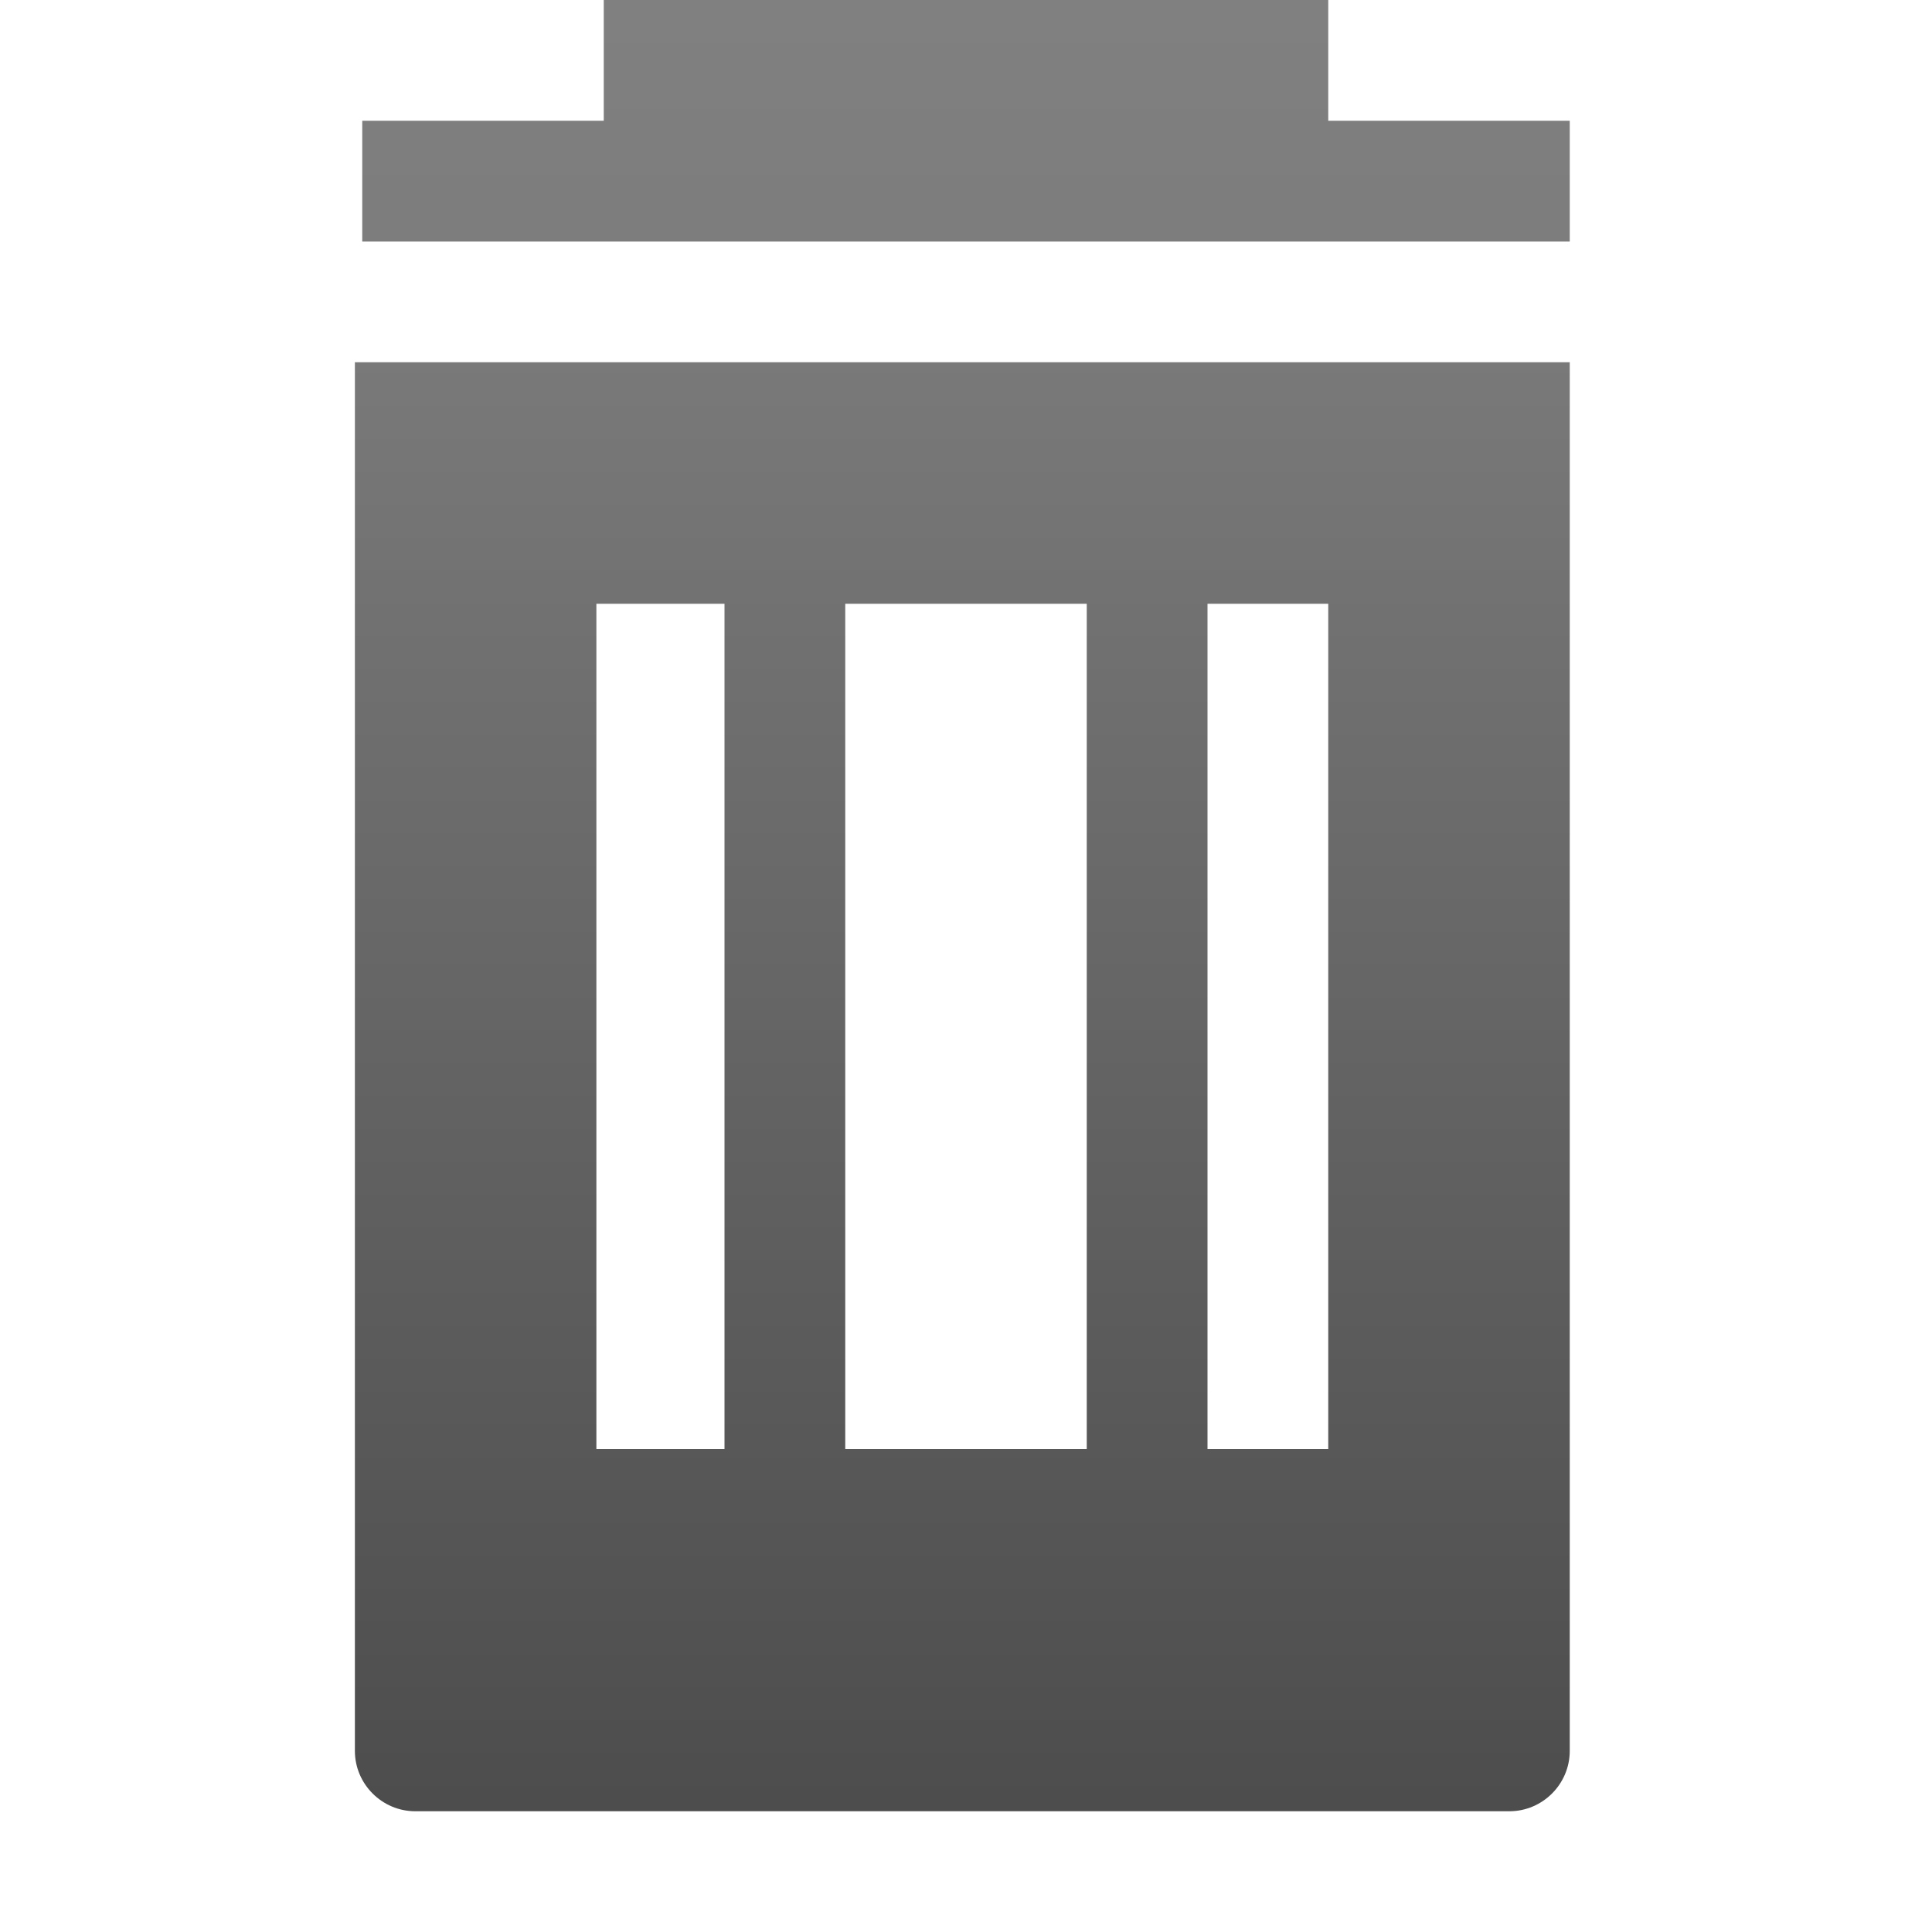
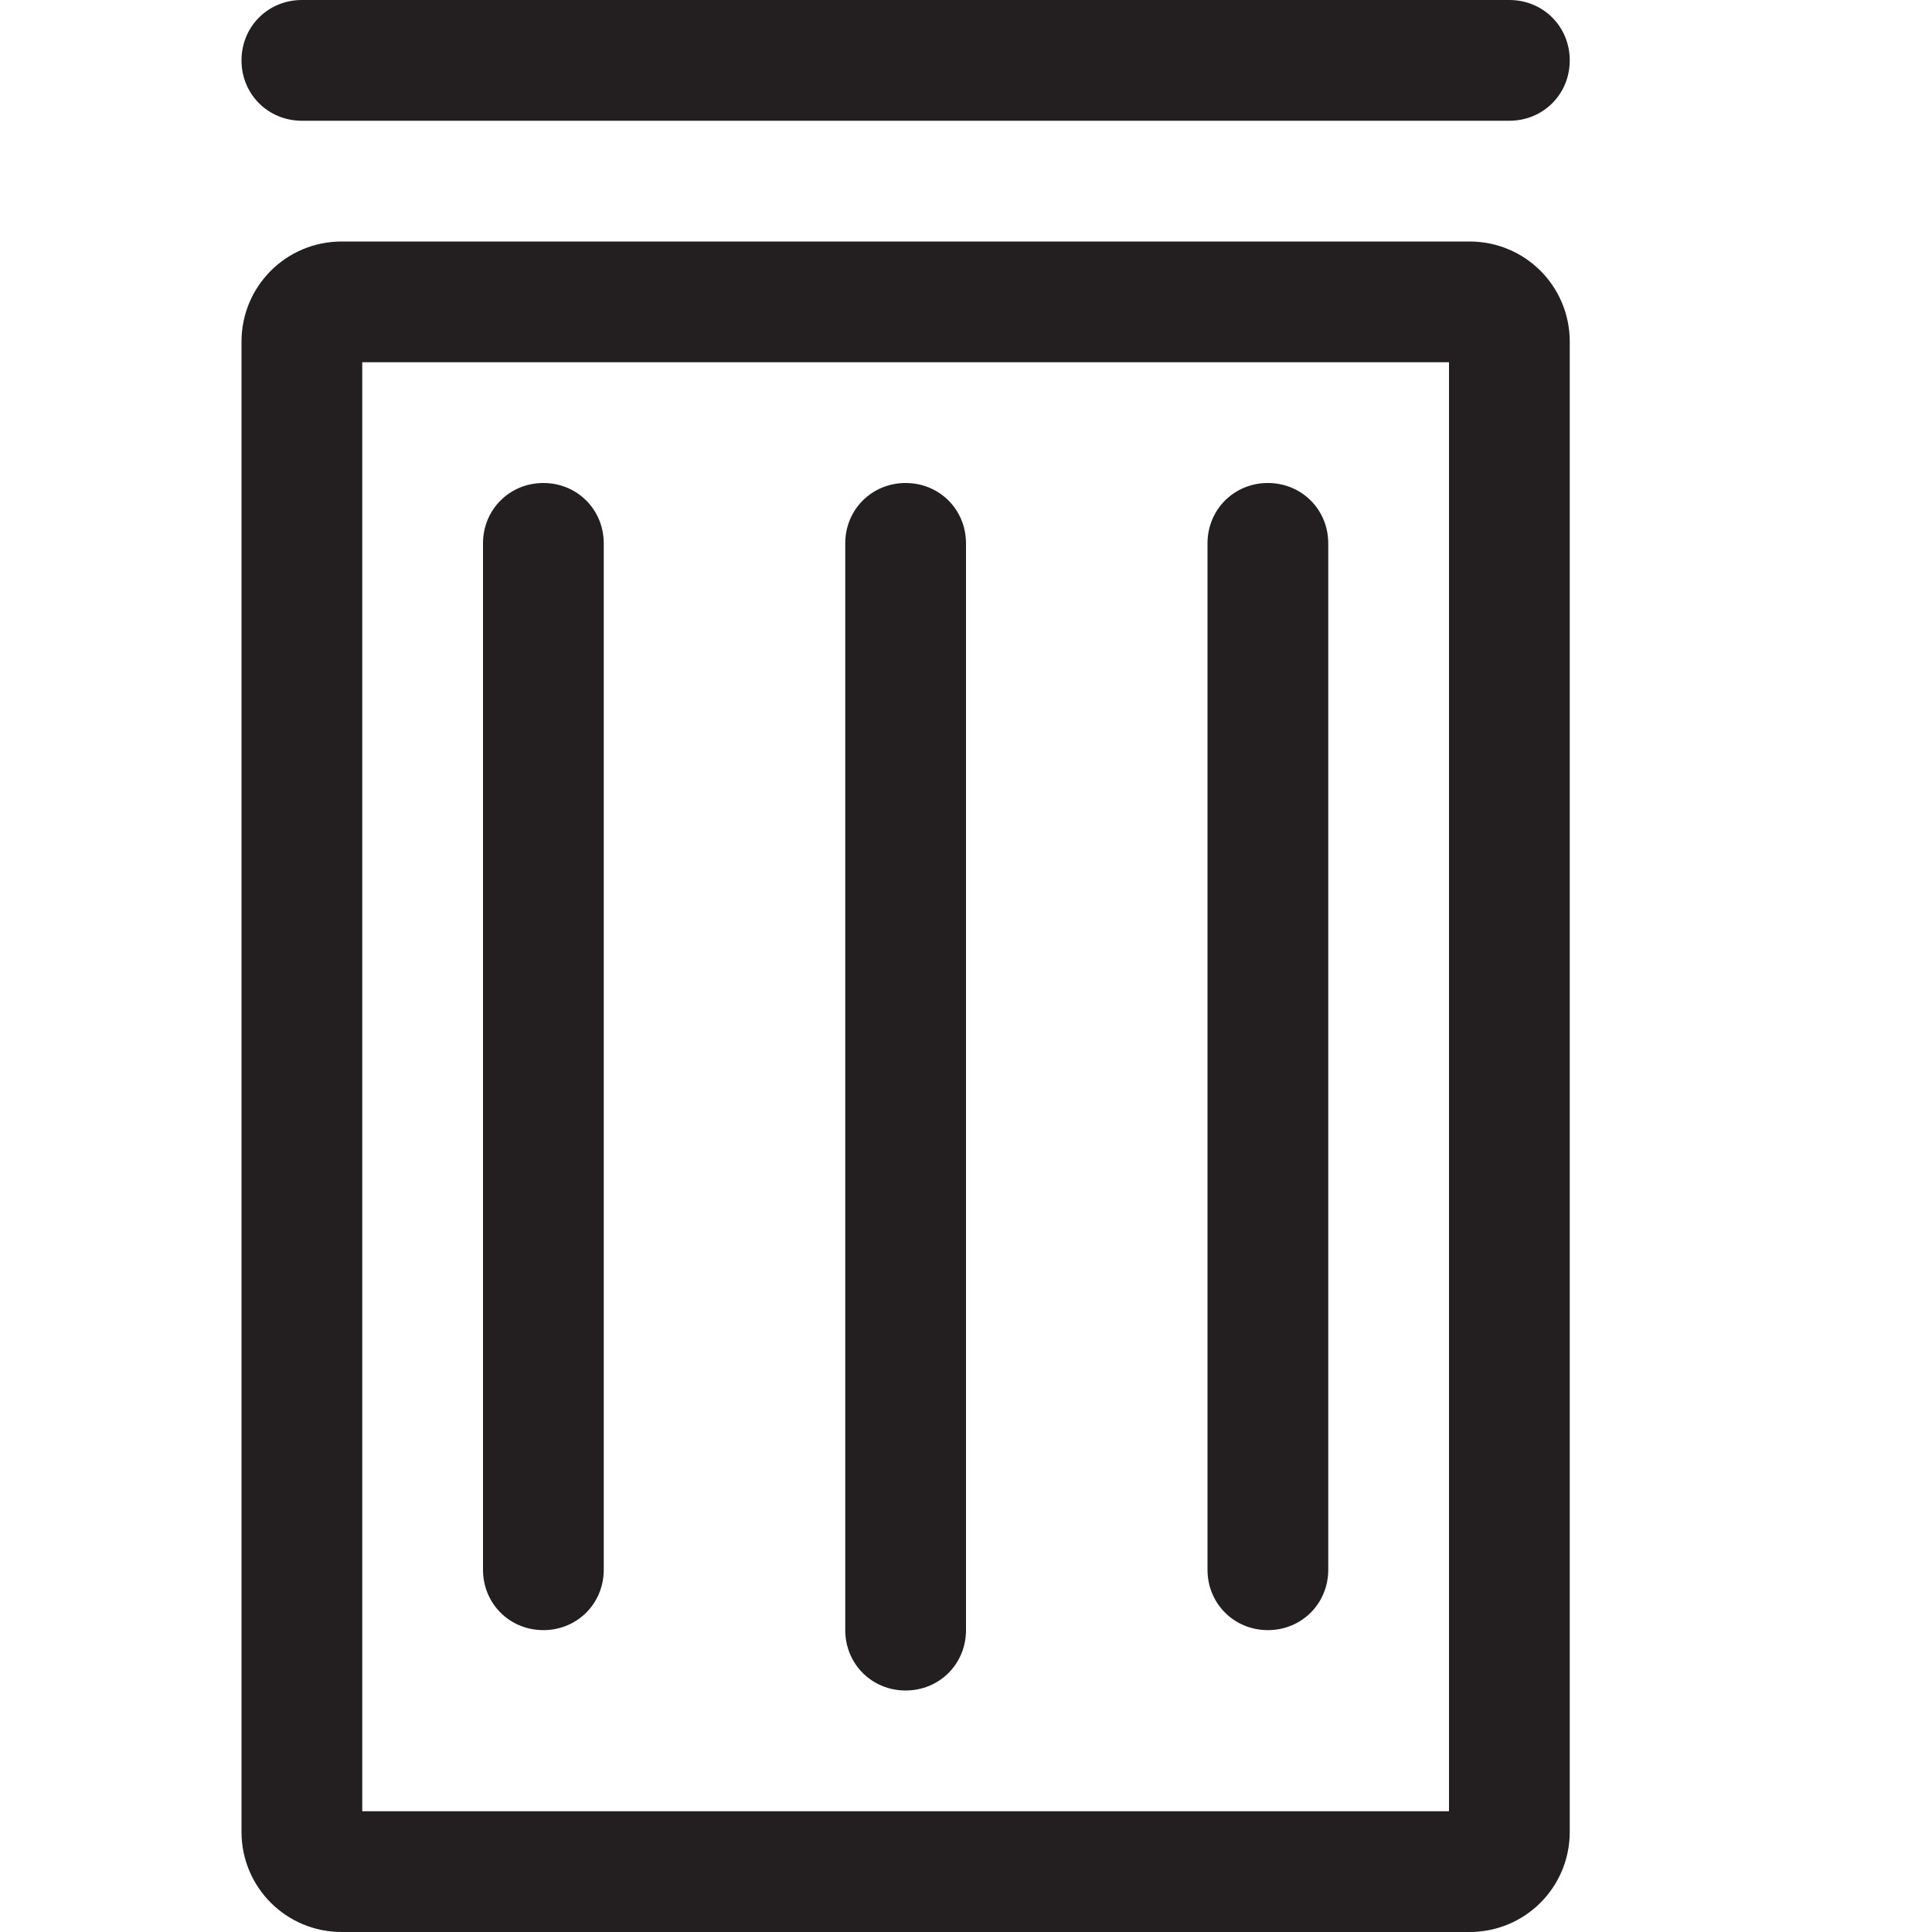
- <svg xmlns="http://www.w3.org/2000/svg" version="1.1" id="Layer_3" x="0px" y="0px" width="16px" height="16px" viewBox="0 0 16 16" enable-background="new 0 0 16 16" xml:space="preserve">
+ <svg xmlns="http://www.w3.org/2000/svg" version="1.1" id="Layer_1" x="0px" y="0px" viewBox="0 0 160 160" style="enable-background:new 0 0 160 160;" xml:space="preserve">
+   <style type="text/css">
+ 	.st0{fill:#231F20;}
+ </style>
  <g>
-     <linearGradient id="SVGID_1_" gradientUnits="userSpaceOnUse" x1="8" y1="0.085" x2="8" y2="27.838">
-       <stop offset="0" style="stop-color:#808080" />
-       <stop offset="1" style="stop-color:#4D4D4D" />
-     </linearGradient>
-     <polygon fill="url(#SVGID_1_)" points="11,1 11,0 5,0 5,1 3,1 3,2 13,2 13,1  " />
-     <linearGradient id="SVGID_2_" gradientUnits="userSpaceOnUse" x1="7.969" y1="1.063" x2="7.969" y2="14.917">
-       <stop offset="0" style="stop-color:#808080" />
-       <stop offset="1" style="stop-color:#4D4D4D" />
-     </linearGradient>
-     <path fill="url(#SVGID_2_)" d="M2.939,3v0.434V4v9v0.879V14v0.5c0,0.275,0.225,0.5,0.5,0.5H5h5.818H12.5c0.275,0,0.5-0.225,0.5-0.5   V14v-1V4V3.434V3H2.939z M4.939,12V5H6v7H4.939z M7,12V5h2v7H7z M11,12h-1V5h1V12z" />
+     <path class="st0" d="M120,30v120H30V30H120 M121.7,20H28.3c-4.6,0-8.3,3.7-8.3,8.3v123.4c0,4.6,3.7,8.3,8.3,8.3h93.4   c4.6,0,8.3-3.7,8.3-8.3V28.3C130,23.7,126.3,20,121.7,20L121.7,20z" />
+   </g>
+   <g>
+     <path class="st0" d="M105,135L105,135c-2.8,0-5-2.2-5-5V45c0-2.8,2.2-5,5-5h0c2.8,0,5,2.2,5,5v85C110,132.8,107.8,135,105,135z" />
+   </g>
+   <g>
+     <path class="st0" d="M75,140L75,140c-2.8,0-5-2.2-5-5V45c0-2.8,2.2-5,5-5h0c2.8,0,5,2.2,5,5v90C80,137.8,77.8,140,75,140z" />
+   </g>
+   <g>
+     <path class="st0" d="M45,135L45,135c-2.8,0-5-2.2-5-5V45c0-2.8,2.2-5,5-5h0c2.8,0,5,2.2,5,5v85C50,132.8,47.8,135,45,135z" />
+   </g>
+   <g>
+     <path class="st0" d="M125,0H25c-2.8,0-5,2.2-5,5s2.2,5,5,5h100c2.8,0,5-2.2,5-5S127.8,0,125,0L125,0z" />
  </g>
</svg>
